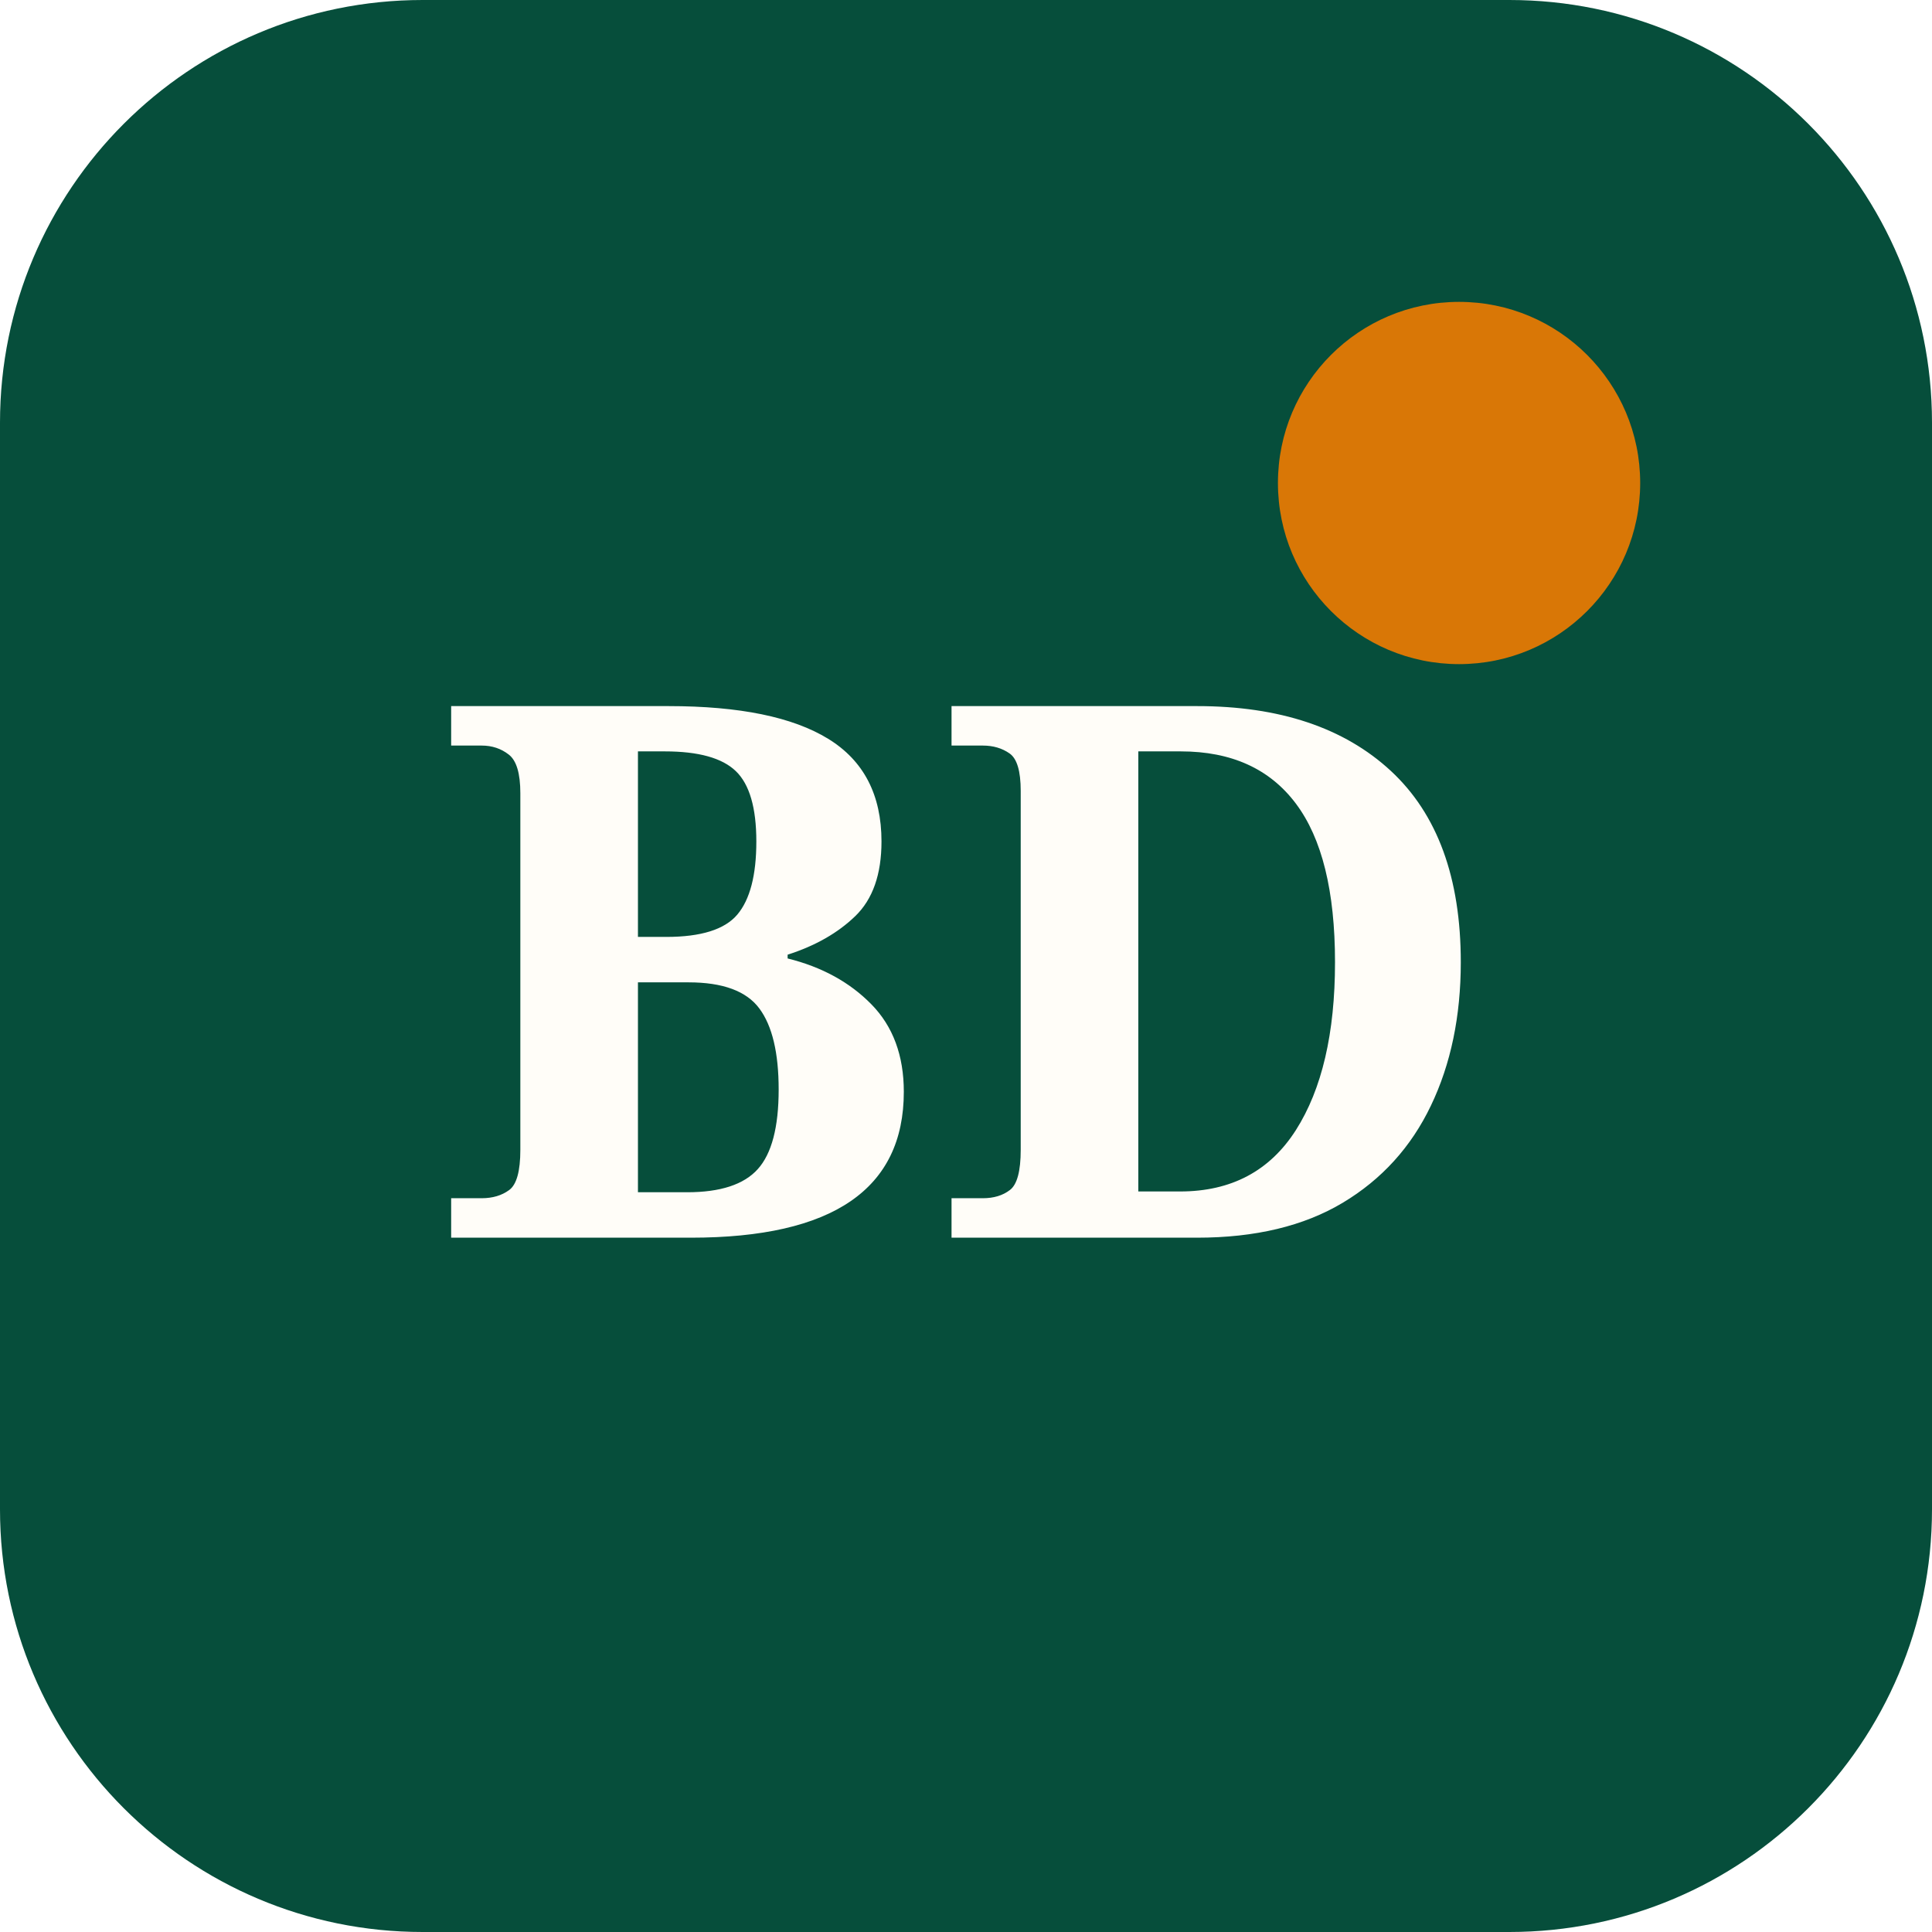
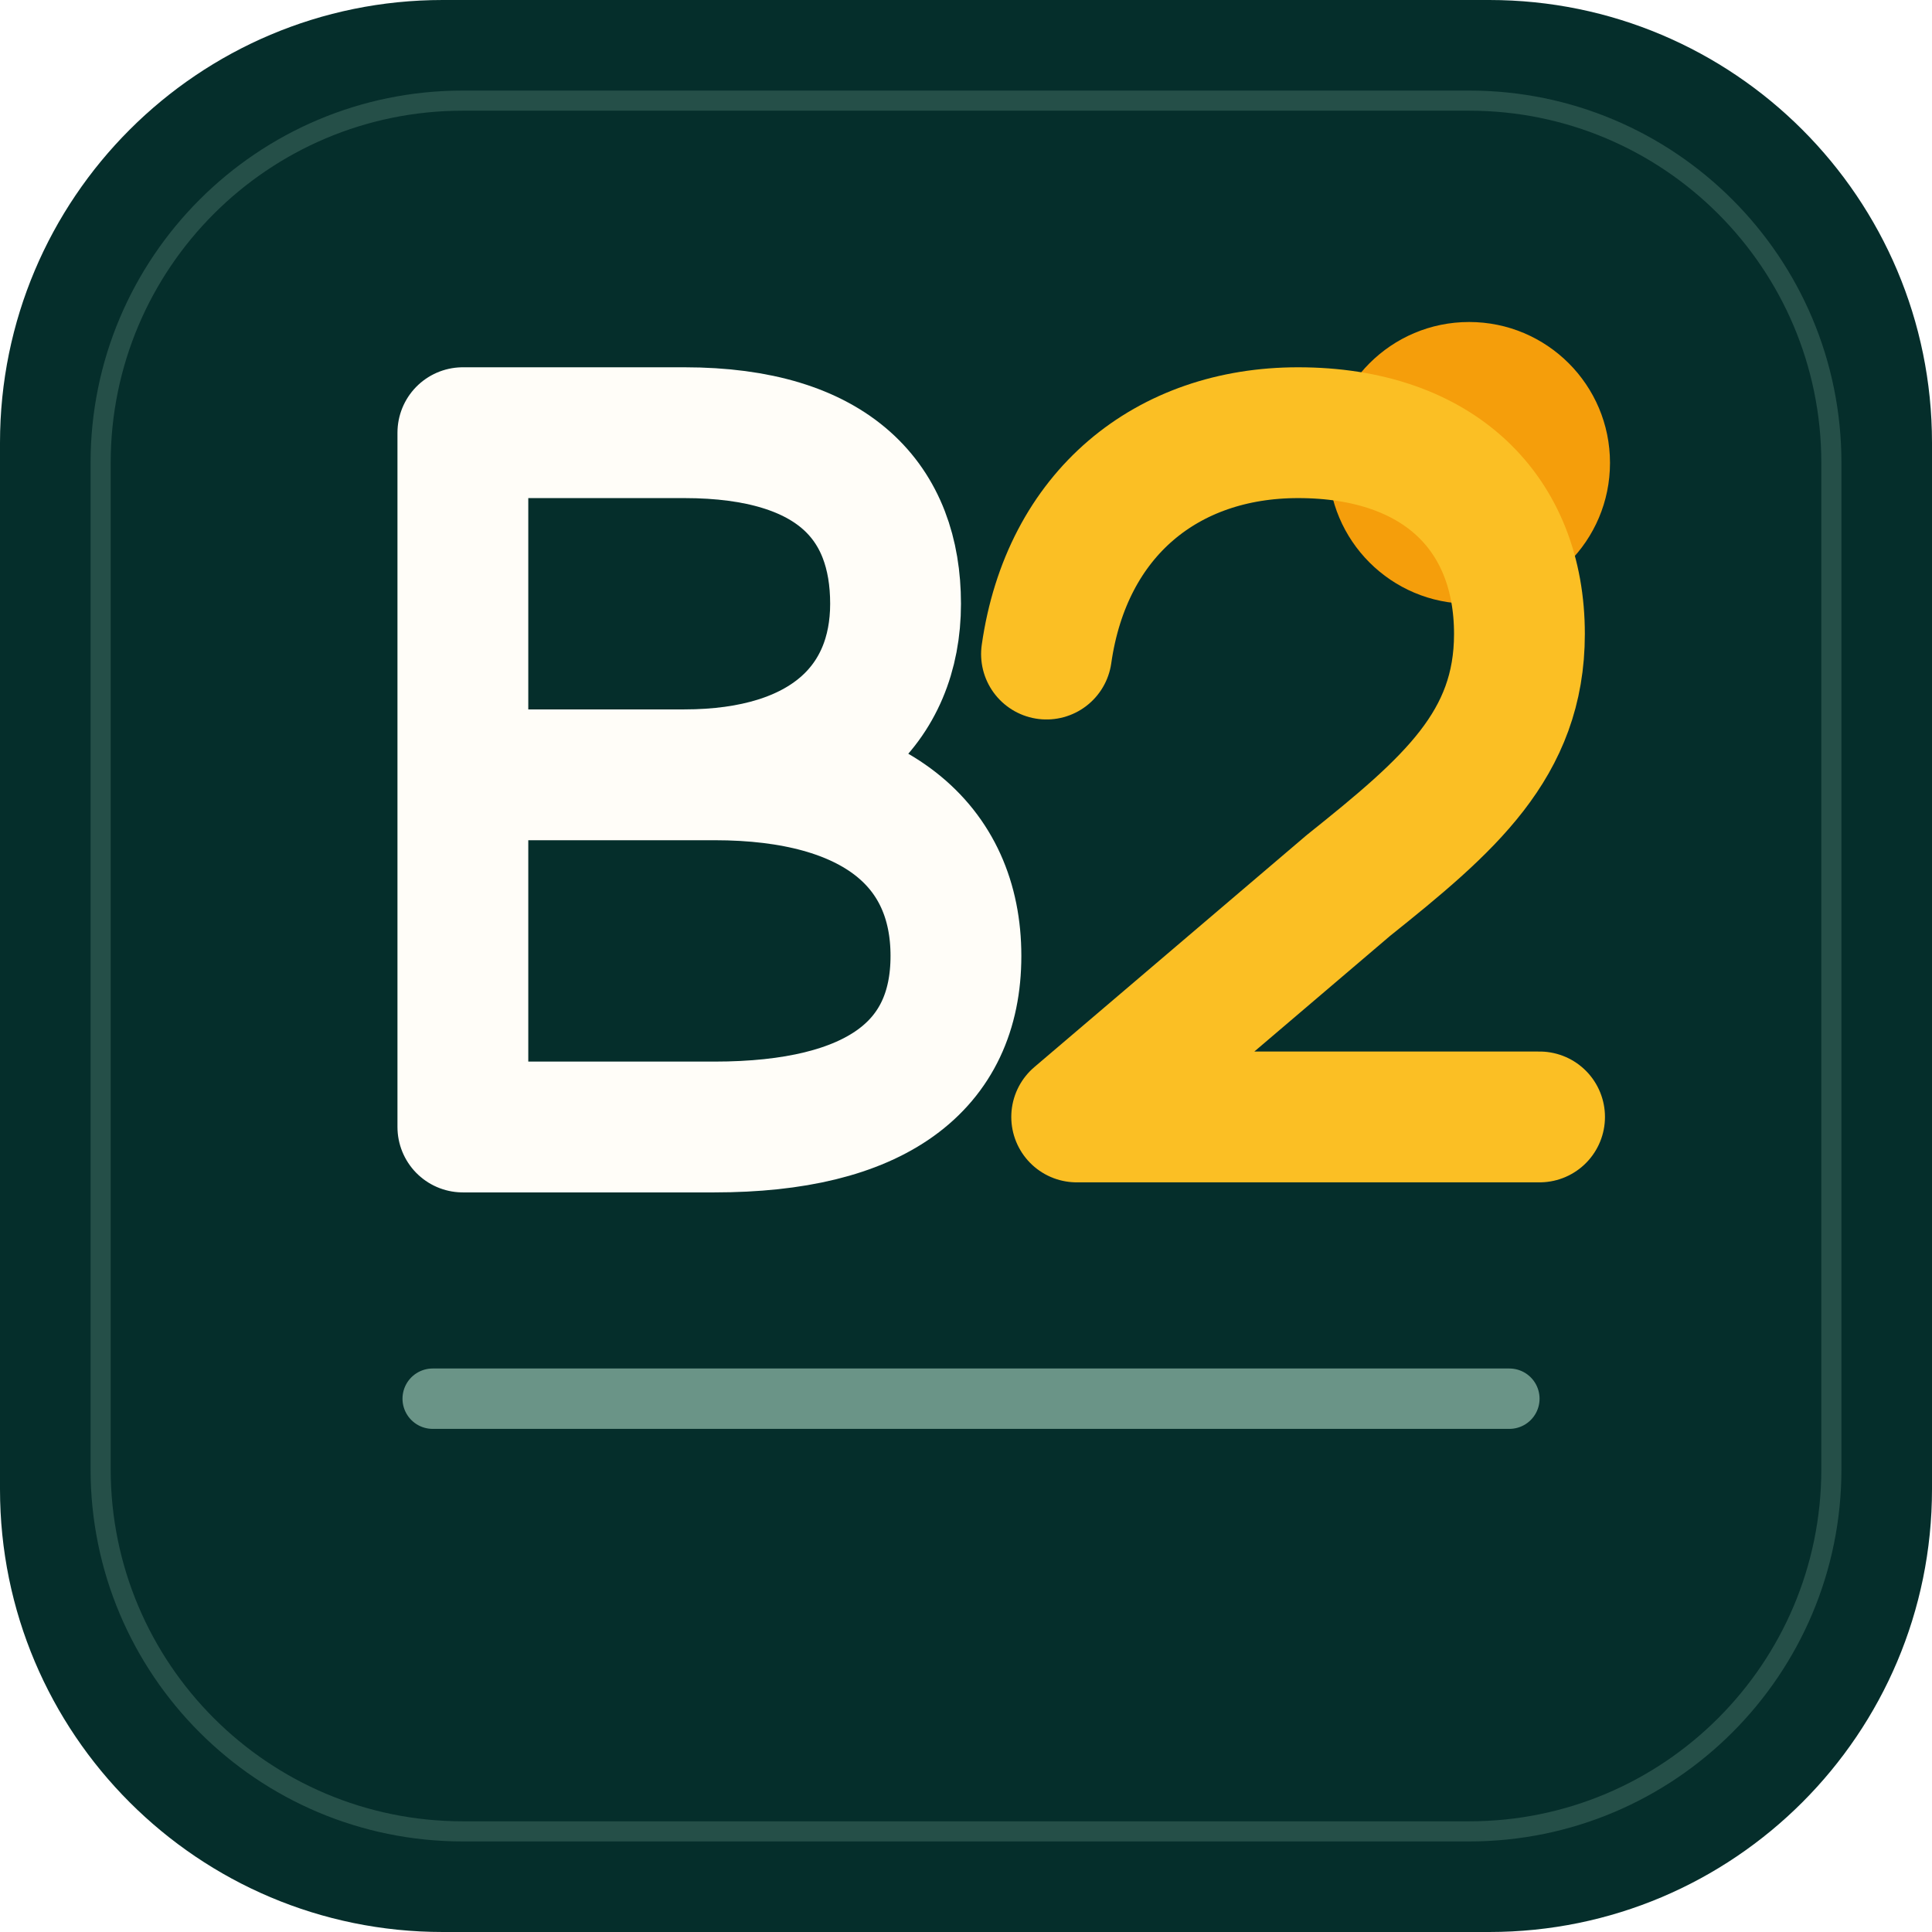
- <svg xmlns="http://www.w3.org/2000/svg" width="192" height="192" viewBox="0 0 192 192">
-   <rect width="192" height="192" rx="42" fill="#064e3b" />
-   <circle cx="145" cy="48" r="18" fill="#d97706" />
-   <text x="96" y="123" font-family="Georgia, serif" font-size="74" font-weight="700" text-anchor="middle" fill="#fffdf8">BD</text>
+ <svg xmlns="http://www.w3.org/2000/svg" width="192" height="192" viewBox="0 0 192 192" fill="none">
+   <rect width="192" height="192" rx="44" fill="#052E2B" />
+   <rect x="10" y="10" width="172" height="172" rx="36" stroke="#D1FAE5" stroke-opacity=".16" stroke-width="2" />
+   <circle cx="146" cy="46" r="14" fill="#F59E0B" />
+   <path d="M46 43V112M46 43H68C83 43 89 50 89 60C89 70 82 77 68 77H46M46 77H71C87 77 95 84 95 95C95 106 87 112 71 112H46" stroke="#FFFDF8" stroke-width="13" stroke-linecap="round" stroke-linejoin="round" />
+   <path d="M104 65C106 51 116 43 129 43C143 43 151 51 151 63C151 74 144 80 134 88L107 111H153" stroke="#FBBF24" stroke-width="13" stroke-linecap="round" stroke-linejoin="round" />
+   <path d="M43 139H150" stroke="#D1FAE5" stroke-opacity=".5" stroke-width="6" stroke-linecap="round" />
</svg>
